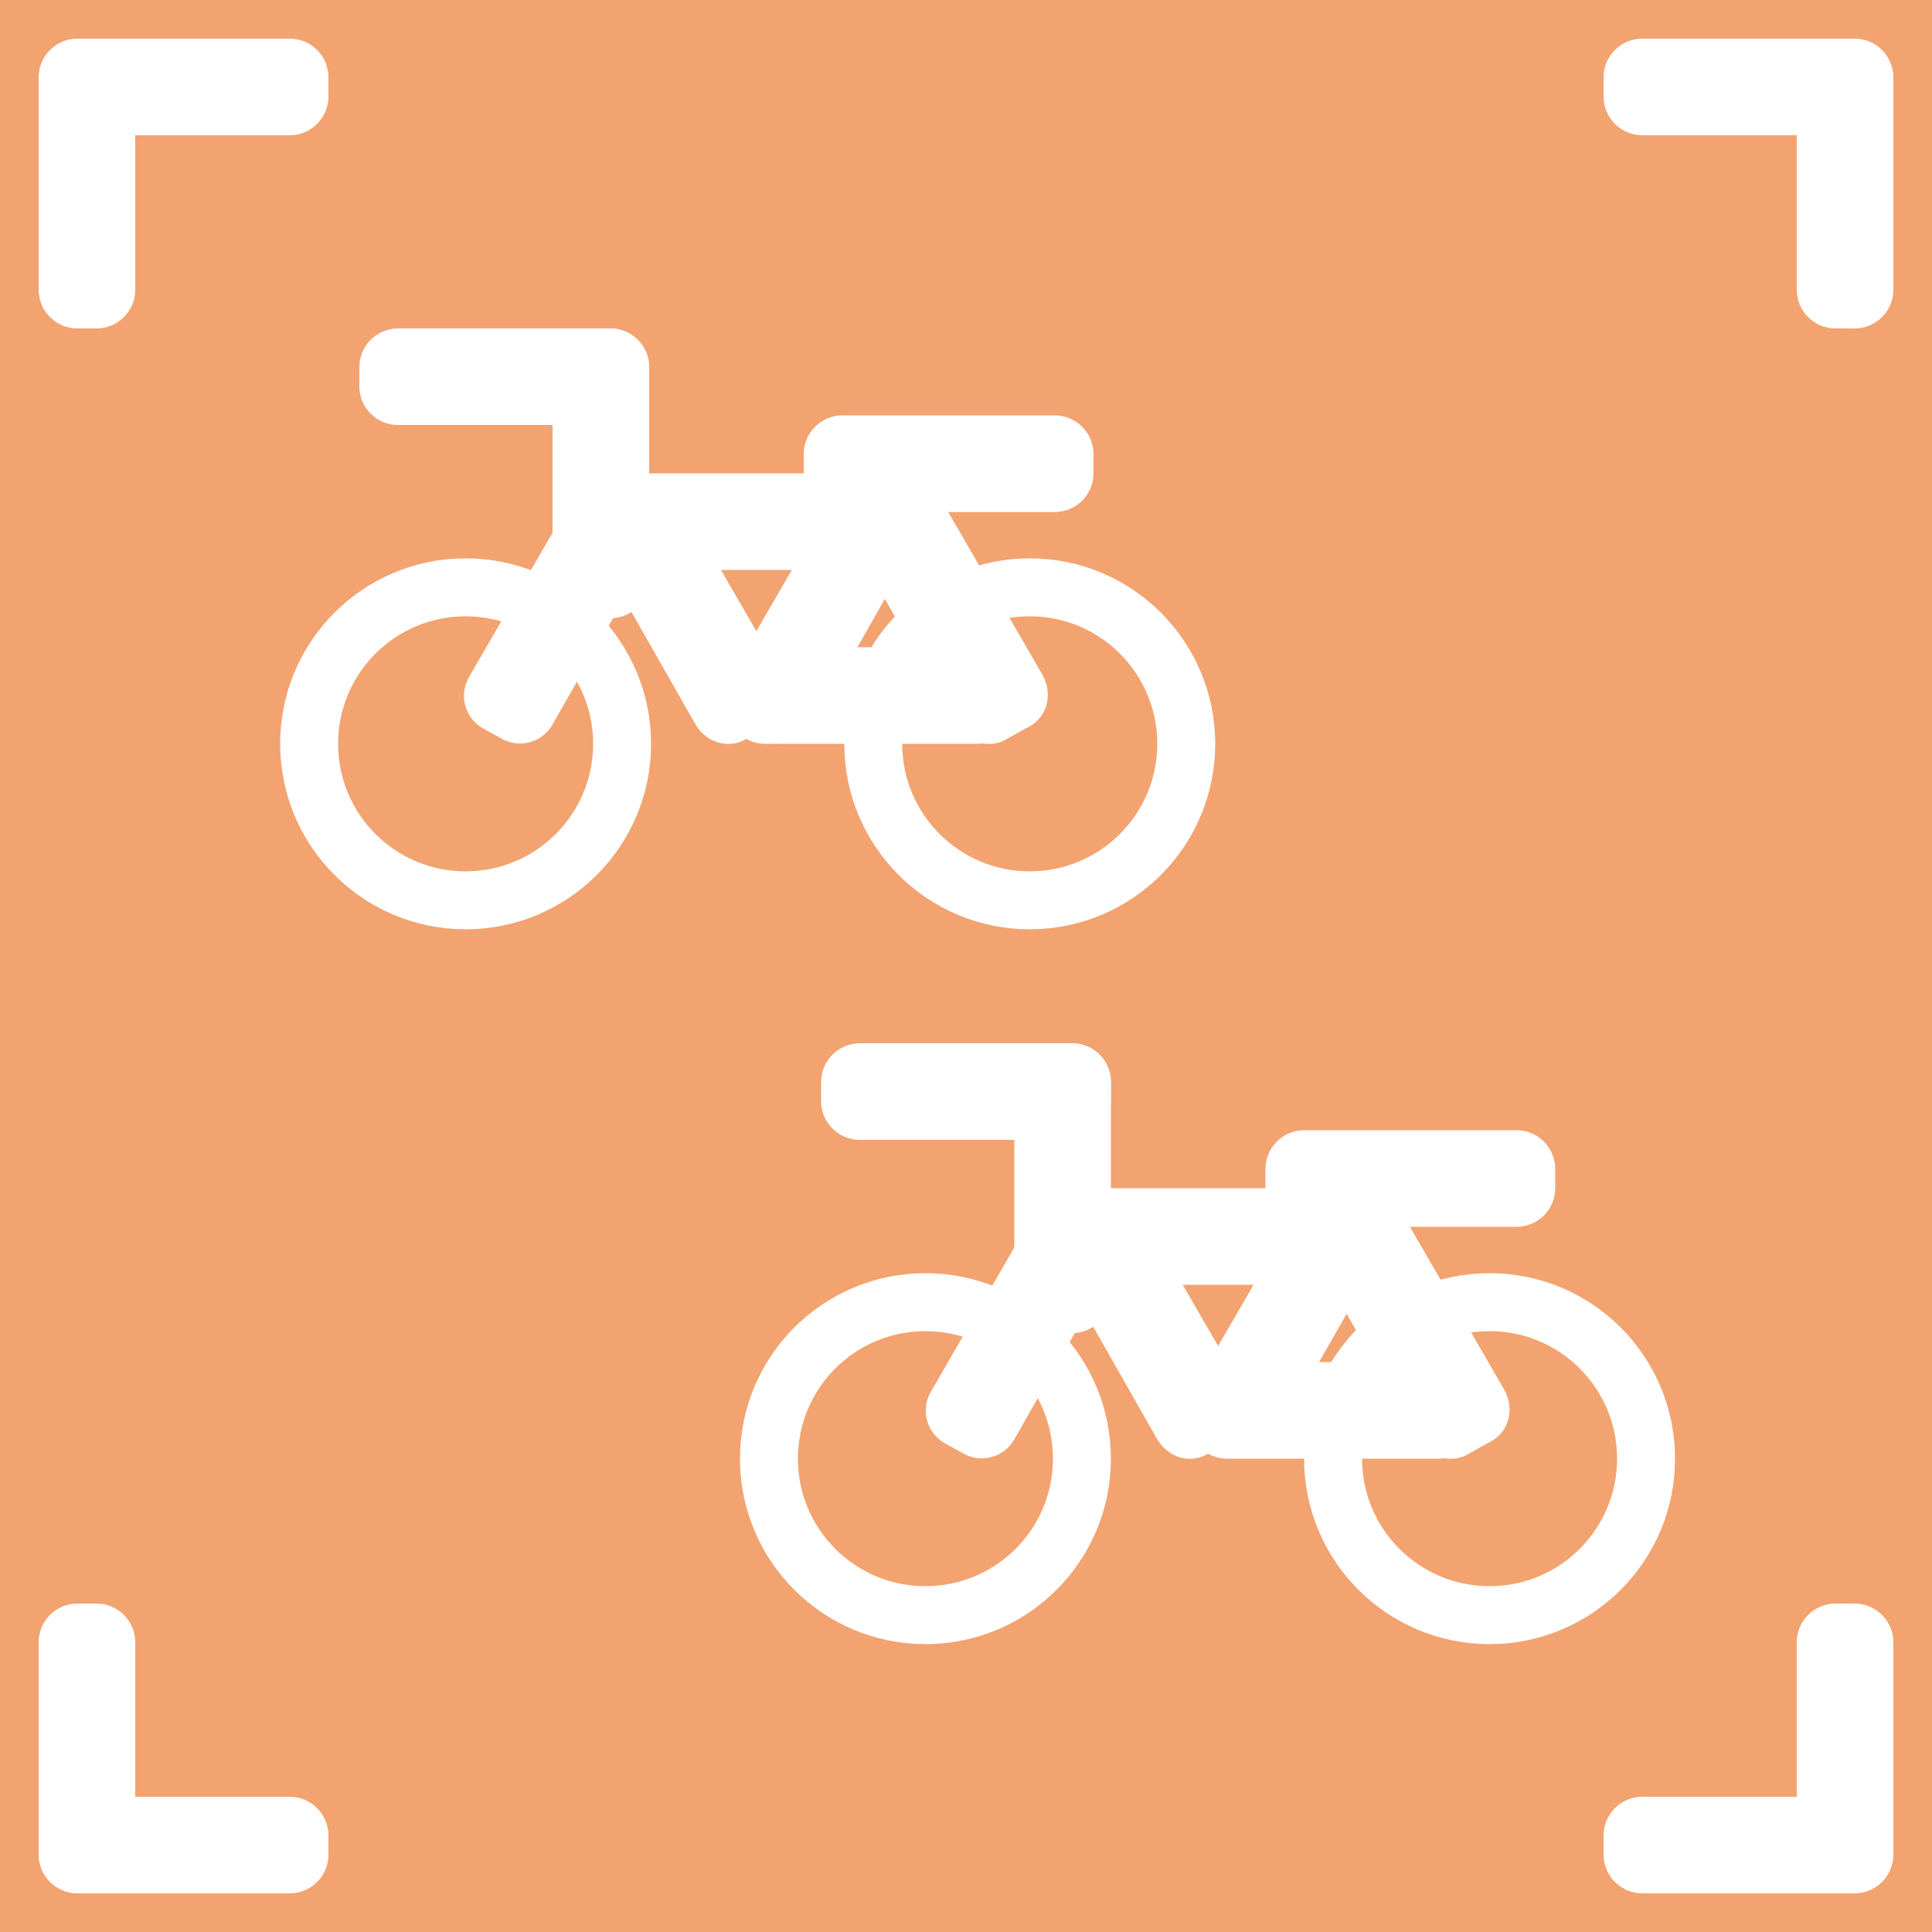
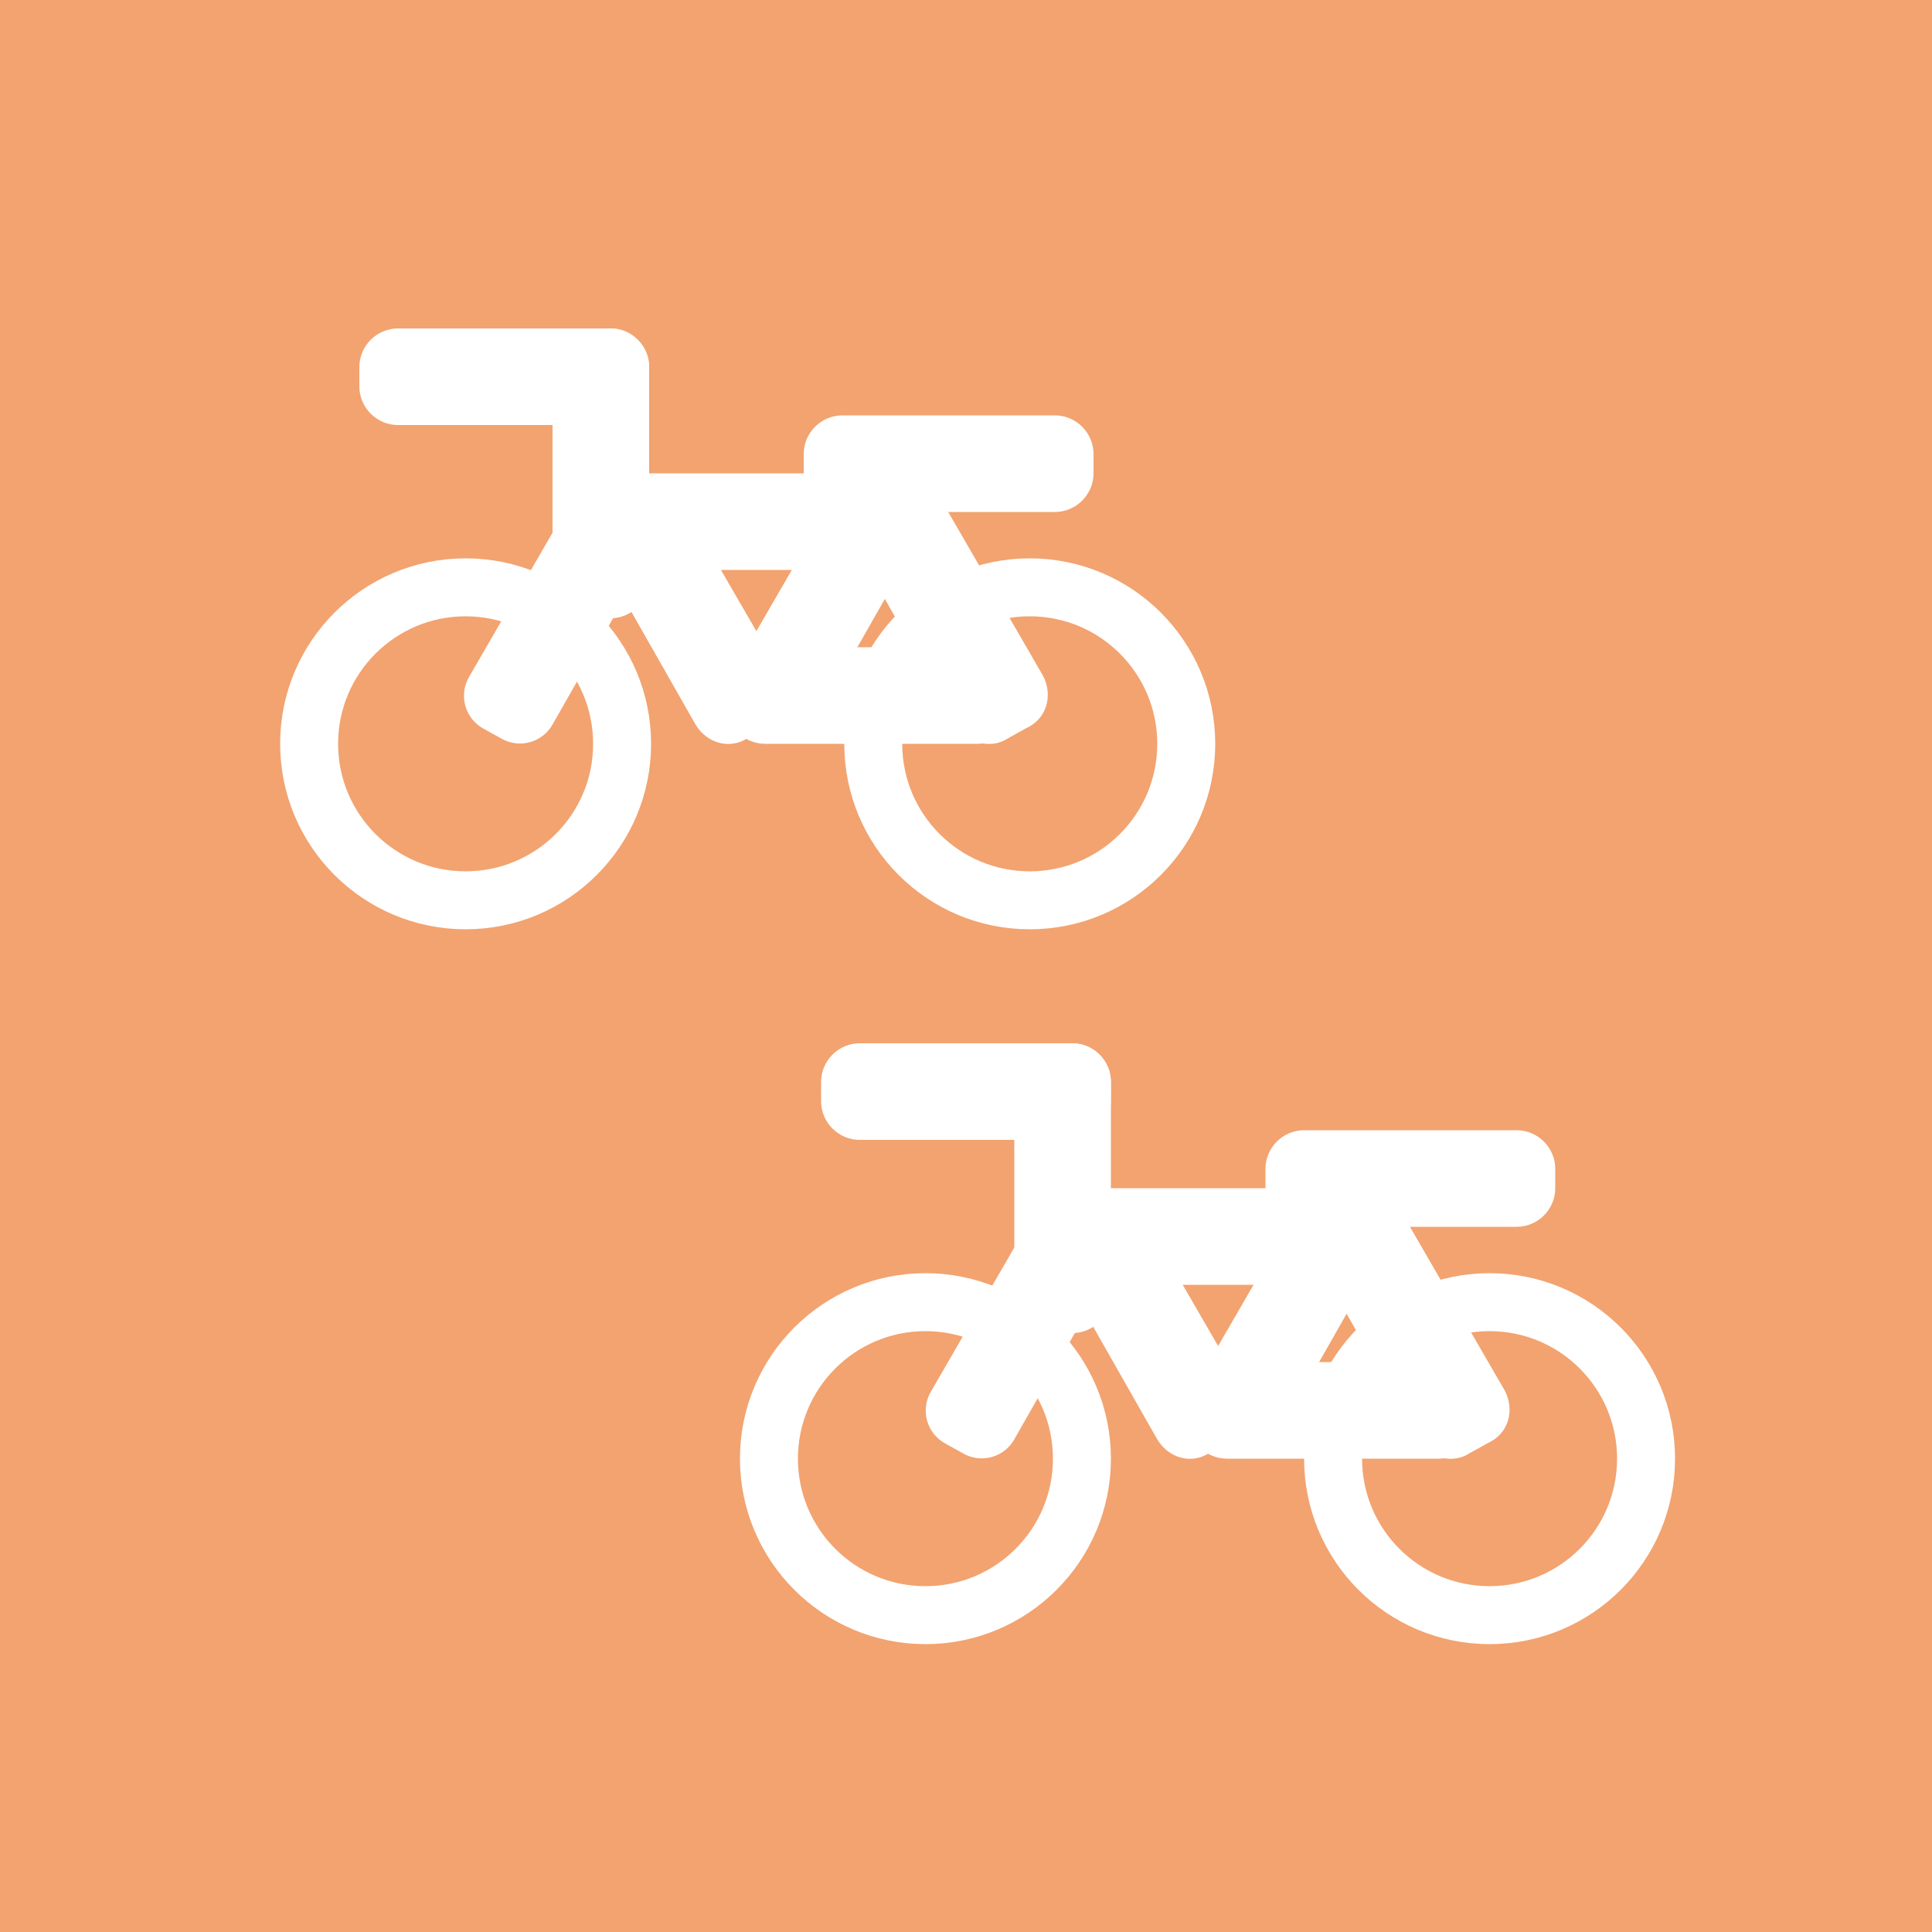
<svg xmlns="http://www.w3.org/2000/svg" version="1.1" id="Layer_1" x="0px" y="0px" viewBox="0 0 100 100" enable-background="new 0 0 100 100" xml:space="preserve">
  <rect fill="#F2A370" width="100" height="100" />
-   <path fill="#FFFFFF" d="M7,15V7h8c1.1,0,2-0.9,2-2V4c0-1.1-0.9-2-2-2H5H4C2.9,2,2,2.9,2,4v1v10c0,1.1,0.9,2,2,2h1  C6.1,17,7,16.1,7,15z" />
-   <path fill="#FFFFFF" d="M93,85v8h-8c-1.1,0-2,0.9-2,2v1c0,1.1,0.9,2,2,2h10h1c1.1,0,2-0.9,2-2v-1V85c0-1.1-0.9-2-2-2h-1  C93.9,83,93,83.9,93,85z" />
-   <path fill="#FFFFFF" d="M85,7h8v8c0,1.1,0.9,2,2,2h1c1.1,0,2-0.9,2-2V5V4c0-1.1-0.9-2-2-2h-1H85c-1.1,0-2,0.9-2,2v1  C83,6.1,83.9,7,85,7z" />
-   <path fill="#FFFFFF" d="M15,93H7v-8c0-1.1-0.9-2-2-2H4c-1.1,0-2,0.9-2,2v10v1c0,1.1,0.9,2,2,2h1h10c1.1,0,2-0.9,2-2v-1  C17,93.9,16.1,93,15,93z" />
  <g>
    <path fill="#FFFFFF" d="M76.5,72.5v1c0,1.1-0.9,2-2,2h-11c-1.1,0-2-0.9-2-2v-1c0-1.1,0.9-2,2-2h11C75.6,70.5,76.5,71.4,76.5,72.5z" />
    <path fill="#FFFFFF" d="M55.5,69h-1c-1.1,0-2-0.9-2-2V56c0-1.1,0.9-2,2-2h1c1.1,0,2,0.9,2,2v11C57.5,68.1,56.6,69,55.5,69z" />
    <path fill="#FFFFFF" d="M57.5,56v1c0,1.1-0.9,2-2,2h-11c-1.1,0-2-0.9-2-2v-1c0-1.1,0.9-2,2-2h11C56.6,54,57.5,54.9,57.5,56z" />
    <path fill="#FFFFFF" d="M80.5,60.5v1c0,1.1-0.9,2-2,2h-11c-1.1,0-2-0.9-2-2v-1c0-1.1,0.9-2,2-2h11C79.6,58.5,80.5,59.4,80.5,60.5z" />
    <path fill="#FFFFFF" d="M64.4,72l-5.5-9.5c-0.5-0.9-1.6-1.2-2.6-0.8c-0.9-0.4-2.1-0.1-2.6,0.8L48.2,72c-0.6,1-0.2,2.2,0.7,2.7   l0.9,0.5c1,0.6,2.2,0.2,2.7-0.7l3.7-6.5l3.7,6.5c0.6,1,1.8,1.3,2.7,0.7l0.9-0.5C64.6,74.2,64.9,73,64.4,72z" />
    <path fill="#FFFFFF" d="M77.9,72l-5.5-9.5c-0.5-0.9-1.6-1.2-2.6-0.8c-0.9-0.4-2.1-0.1-2.6,0.8L61.7,72c-0.6,1-0.2,2.2,0.7,2.7   l0.9,0.5c1,0.6,2.2,0.2,2.7-0.7l3.7-6.5l3.7,6.5c0.6,1,1.8,1.3,2.7,0.7l0.9-0.5C78.1,74.2,78.4,73,77.9,72z" />
-     <path fill="#FFFFFF" d="M55,64.5v-1c0-1.1,0.9-2,2-2h11c1.1,0,2,0.9,2,2l0,1c0,1.1-0.9,2-2,2H57C55.9,66.5,55,65.6,55,64.5z" />
+     <path fill="#FFFFFF" d="M55,64.5v-1c0-1.1,0.9-2,2-2h11c1.1,0,2,0.9,2,2v1c0,1.1-0.9,2-2,2H57C55.9,66.5,55,65.6,55,64.5z" />
    <circle fill="none" stroke="#FFFFFF" stroke-width="3" stroke-miterlimit="10" cx="47.9" cy="75.5" r="8.1" />
    <circle fill="none" stroke="#FFFFFF" stroke-width="3" stroke-miterlimit="10" cx="77.1" cy="75.5" r="8.1" />
  </g>
  <g>
    <path fill="#FFFFFF" d="M52.6,35.5v1c0,1.1-0.9,2-2,2h-11c-1.1,0-2-0.9-2-2v-1c0-1.1,0.9-2,2-2h11C51.7,33.5,52.6,34.4,52.6,35.5z" />
    <path fill="#FFFFFF" d="M31.6,32h-1c-1.1,0-2-0.9-2-2V19c0-1.1,0.9-2,2-2h1c1.1,0,2,0.9,2,2v11C33.6,31.1,32.7,32,31.6,32z" />
    <path fill="#FFFFFF" d="M33.6,19v1c0,1.1-0.9,2-2,2h-11c-1.1,0-2-0.9-2-2v-1c0-1.1,0.9-2,2-2h11C32.7,17,33.6,17.9,33.6,19z" />
    <path fill="#FFFFFF" d="M56.6,23.5v1c0,1.1-0.9,2-2,2h-11c-1.1,0-2-0.9-2-2v-1c0-1.1,0.9-2,2-2h11C55.7,21.5,56.6,22.4,56.6,23.5z" />
    <path fill="#FFFFFF" d="M40.5,35L35,25.5c-0.5-0.9-1.6-1.2-2.6-0.8c-0.9-0.4-2.1-0.1-2.6,0.8L24.3,35c-0.6,1-0.2,2.2,0.7,2.7   l0.9,0.5c1,0.6,2.2,0.2,2.7-0.7l3.7-6.5l3.7,6.5c0.6,1,1.8,1.3,2.7,0.7l0.9-0.5C40.7,37.2,41,36,40.5,35z" />
    <path fill="#FFFFFF" d="M54,35l-5.5-9.5c-0.5-0.9-1.6-1.2-2.6-0.8c-0.9-0.4-2.1-0.1-2.6,0.8L37.8,35c-0.6,1-0.2,2.2,0.7,2.7   l0.9,0.5c1,0.6,2.2,0.2,2.7-0.7l3.7-6.5l3.7,6.5c0.6,1,1.8,1.3,2.7,0.7l0.9-0.5C54.2,37.2,54.5,36,54,35z" />
    <path fill="#FFFFFF" d="M31.1,27.5v-1c0-1.1,0.9-2,2-2h11c1.1,0,2,0.9,2,2v1c0,1.1-0.9,2-2,2h-11C32,29.5,31.1,28.6,31.1,27.5z" />
    <circle fill="none" stroke="#FFFFFF" stroke-width="3" stroke-miterlimit="10" cx="24.1" cy="38.5" r="8.1" />
    <circle fill="none" stroke="#FFFFFF" stroke-width="3" stroke-miterlimit="10" cx="53.3" cy="38.5" r="8.1" />
  </g>
</svg>
